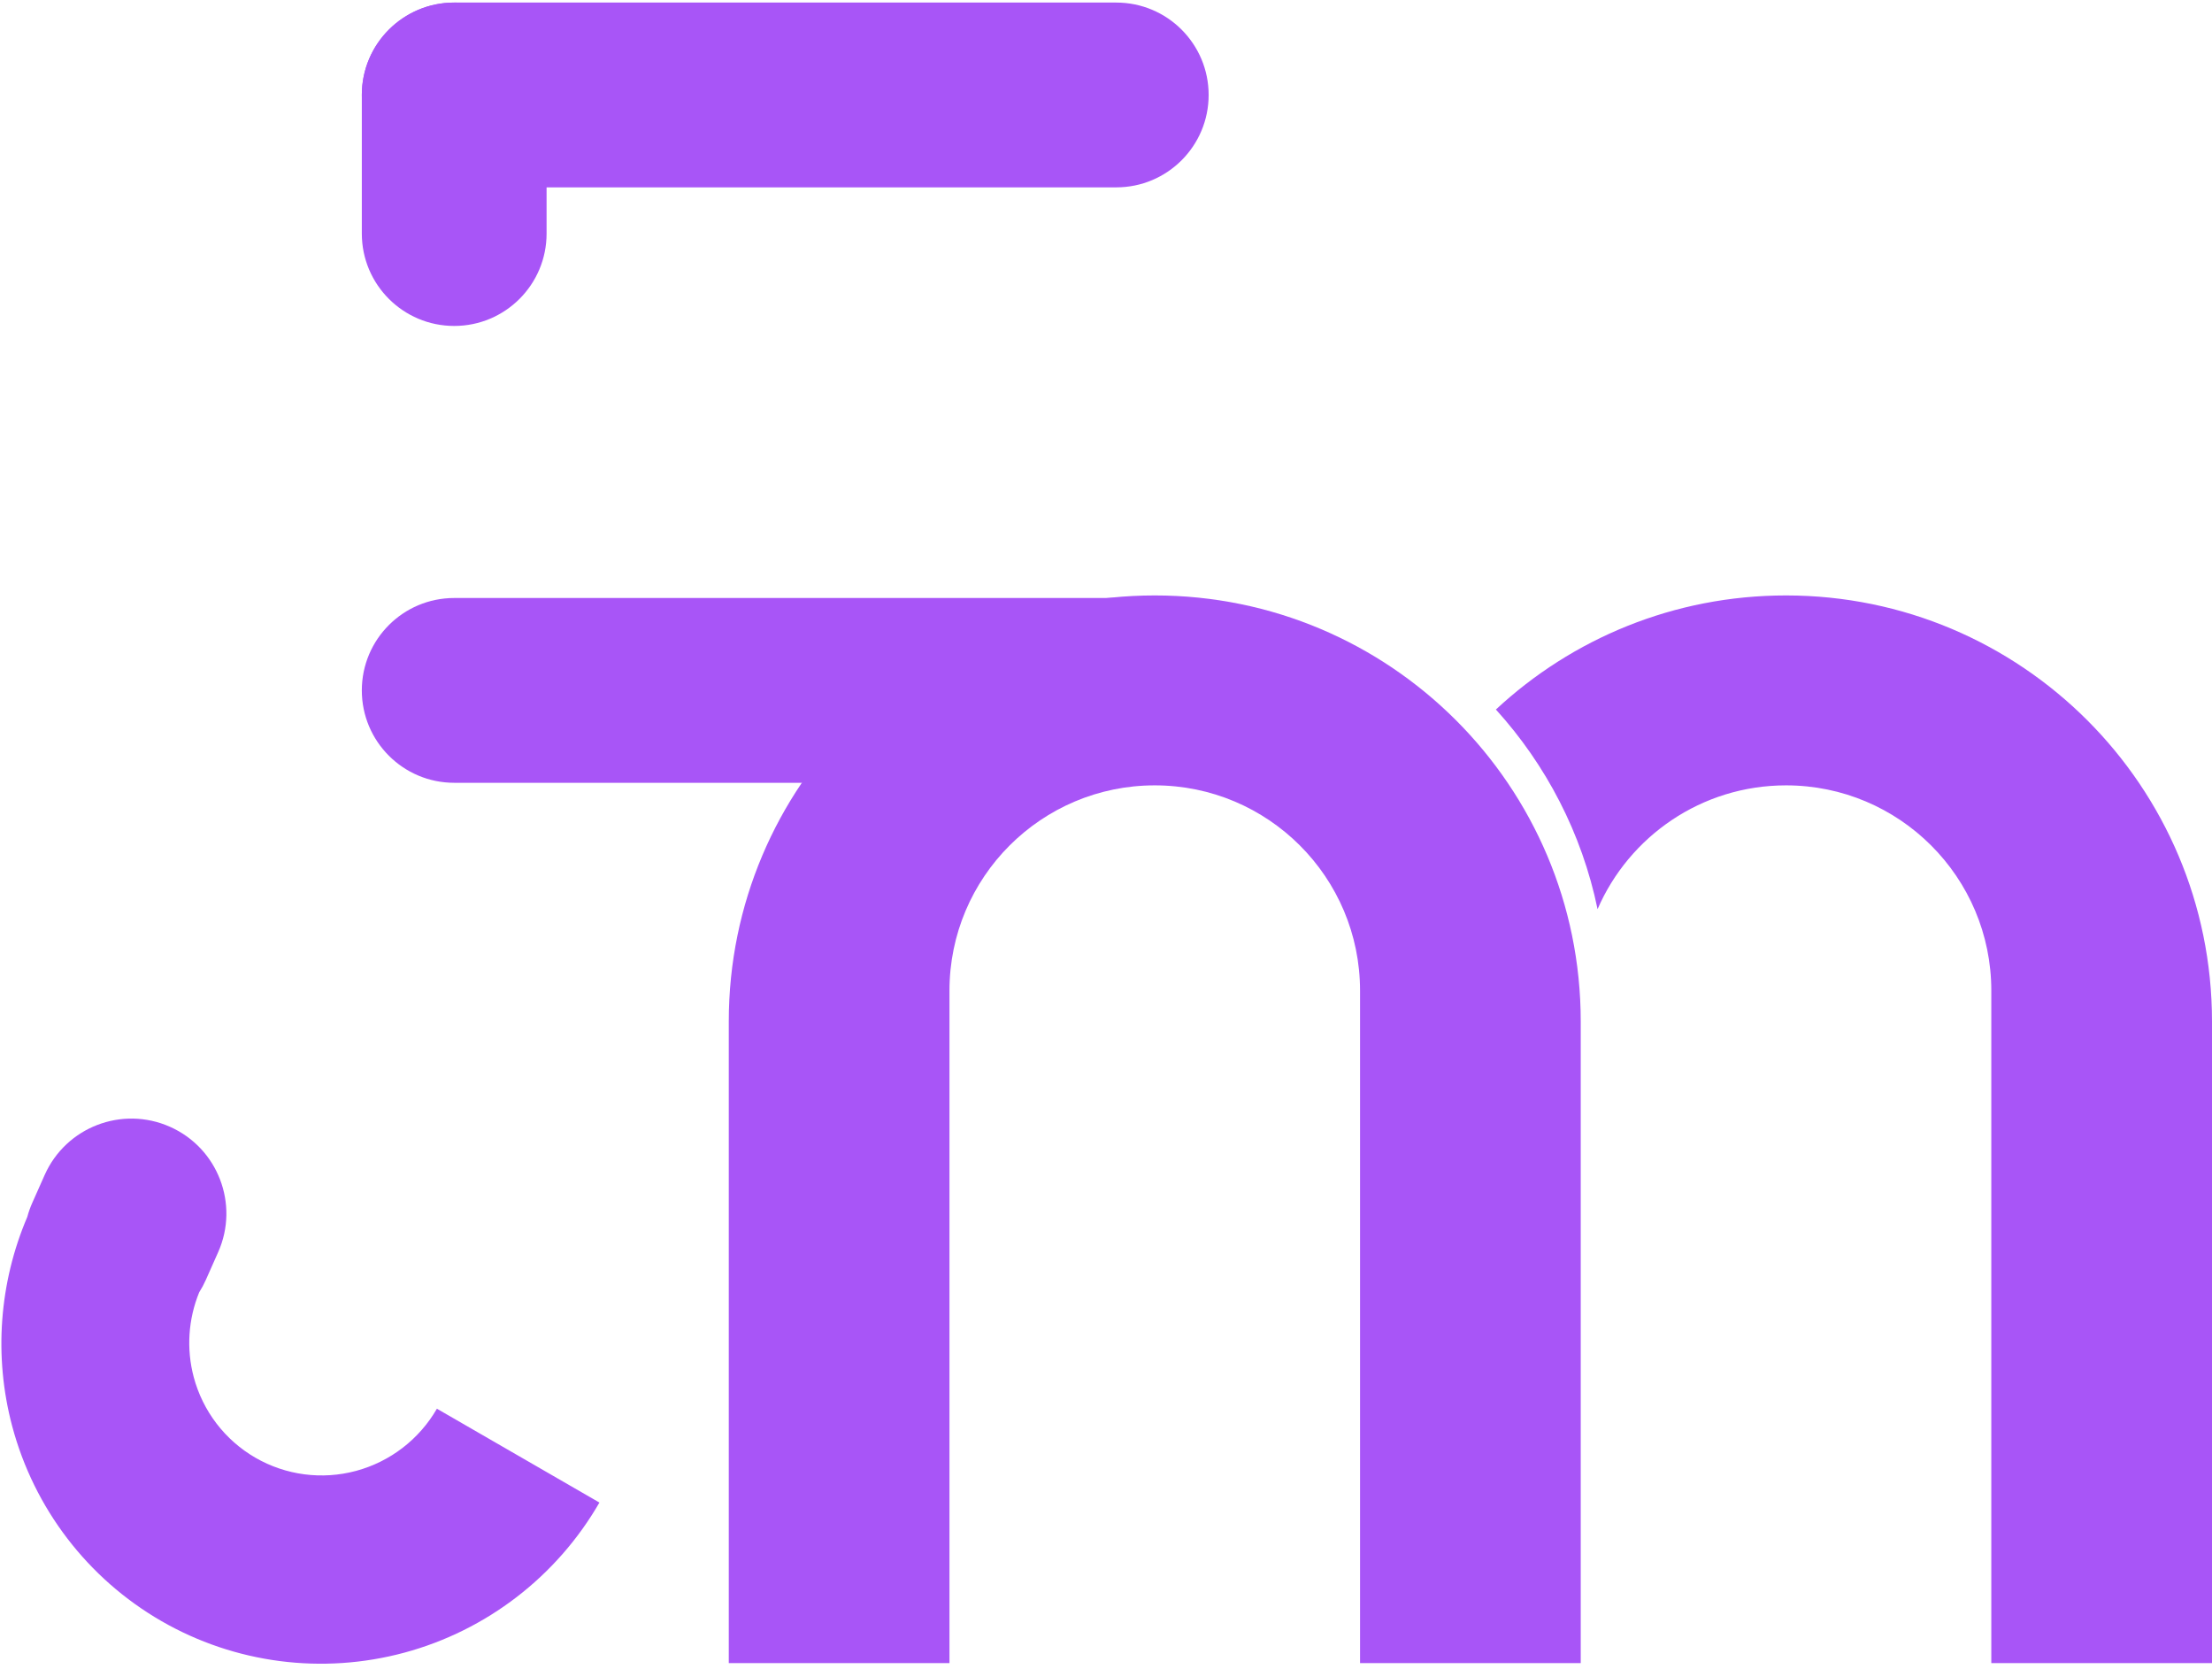
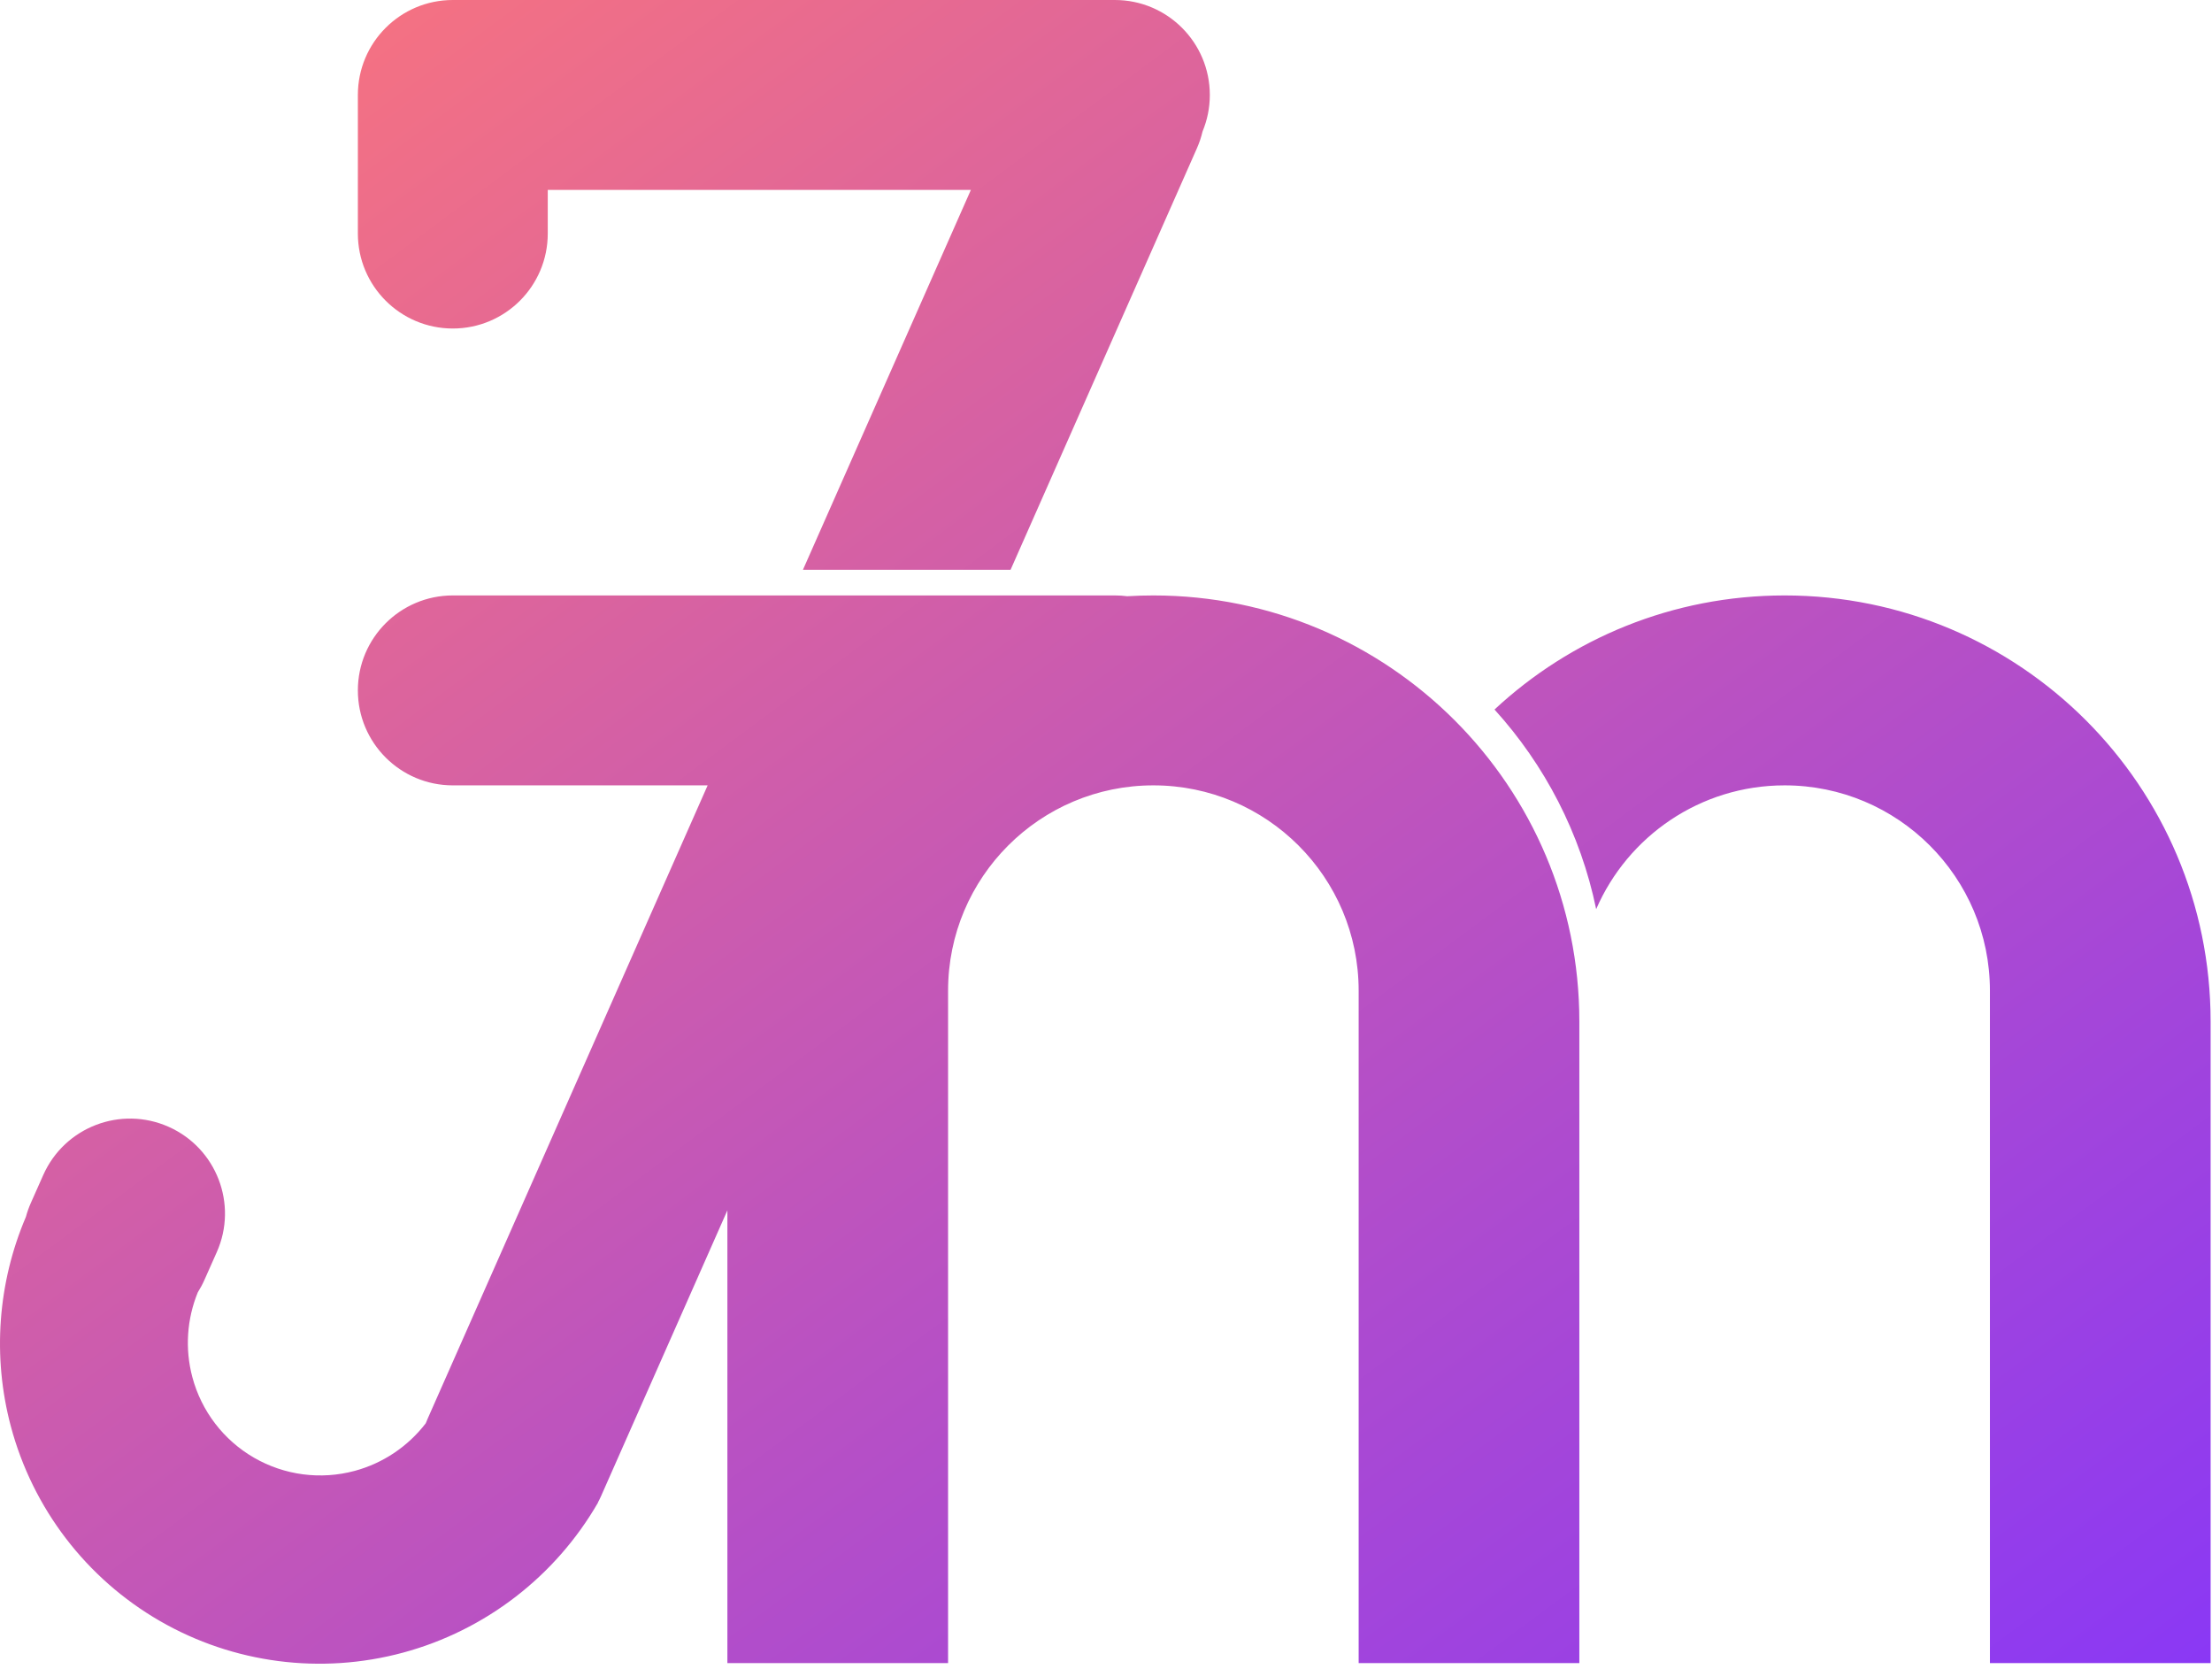
<svg xmlns="http://www.w3.org/2000/svg" width="431" height="325" viewBox="0 0 431 325" fill="none">
-   <path d="M225 116C270.84 116 308 153.16 308 199V324H265V193C265 170.908 247.091 153 225 153C202.909 153 185 170.908 185 193V324H142V199C142 153.16 179.16 116 225 116Z" fill="#a855f7" />
-   <path d="M348 116C393.84 116 431 153.16 431 199V324H388V193C388 170.908 370.091 153 348 153C331.553 153 317.426 162.927 311.28 177.116C308.226 162.335 301.243 148.991 291.47 138.226C306.289 124.435 326.16 116 348 116Z" fill="#a855f7" />
-   <rect x="70.5" y="0.5" width="165" height="36" rx="18" fill="#a855f7" />
-   <rect x="70.5" y="116.5" width="165" height="36" rx="18" fill="#a855f7" />
-   <rect x="106.5" y="0.5" width="63" height="36" rx="18" transform="rotate(90 106.5 0.5)" fill="#a855f7" />
-   <path d="M8.703 228.905C12.854 219.569 23.787 215.366 33.123 219.517C42.458 223.668 46.661 234.601 42.51 243.937L40.097 249.365C39.721 250.209 39.289 251.011 38.809 251.77C36.68 256.983 36.286 262.776 37.745 268.269C39.51 274.907 43.836 280.561 49.772 283.989C55.708 287.416 62.768 288.335 69.399 286.544C76.03 284.753 81.688 280.397 85.129 274.437L116.797 292.721C108.487 307.115 94.822 317.631 78.81 321.956C62.797 326.282 45.748 324.063 31.413 315.786C17.079 307.51 6.632 293.855 2.371 277.825C-1.239 264.238 -0.155 249.888 5.32 237.065C5.567 236.144 5.889 235.231 6.288 234.332L8.703 228.905Z" fill="#a855f7" />
+   <defs>
+     <linearGradient id="favicon-gradient" x1="0%" y1="0%" x2="100%" y2="100%">
+       <stop offset="0%" stop-color="#ff7777" />
+       <stop offset="100%" stop-color="#8a38f5" />
+     </linearGradient>
+   </defs>
+   <path d="M217.229 116C218.043 116 218.845 116.052 219.631 116.154C221.317 116.052 223.017 116 224.729 116C270.569 116 307.729 153.16 307.729 199V324H264.729V193C264.729 170.909 246.821 153 224.729 153C202.638 153 184.729 170.909 184.729 193V324H141.729V235.794L117.144 291.397C116.946 291.846 116.731 292.282 116.503 292.707L116.526 292.721C108.216 307.114 94.551 317.63 78.539 321.956C62.526 326.282 45.477 324.062 31.142 315.786C16.808 307.51 6.36 293.855 2.1 277.825C-1.51 264.238 -0.426 249.888 5.049 237.064C5.296 236.144 5.618 235.23 6.017 234.332L8.431 228.904C12.582 219.569 23.515 215.366 32.851 219.517C42.187 223.668 46.39 234.601 42.239 243.937L39.826 249.364C39.45 250.209 39.018 251.011 38.538 251.77C36.409 256.982 36.015 262.776 37.474 268.269C39.238 274.906 43.565 280.561 49.501 283.988C55.437 287.415 62.497 288.335 69.128 286.544C74.653 285.051 79.501 281.777 82.956 277.278C83.065 276.996 83.181 276.714 83.304 276.435L137.882 153H88.229C78.012 153 69.729 144.717 69.729 134.5C69.729 124.283 78.012 116 88.229 116H217.229ZM347.729 116C393.569 116 430.729 153.16 430.729 199V324H387.729V193C387.729 170.909 369.821 153 347.729 153C331.282 153 317.155 162.927 311.009 177.116C307.955 162.336 300.972 148.992 291.199 138.227C306.018 124.436 325.889 116 347.729 116ZM217.229 0C227.446 0 235.729 8.283 235.729 18.5C235.729 21.019 235.225 23.419 234.313 25.607C234.054 26.711 233.691 27.807 233.216 28.882L196.907 111H156.452L189.171 37H106.729V45.5C106.729 55.717 98.447 64 88.229 64C78.012 64 69.729 55.717 69.729 45.5V18.5C69.729 8.283 78.012 3.88641e-05 88.229 0H217.229Z" fill="url(#favicon-gradient)" />
</svg>
